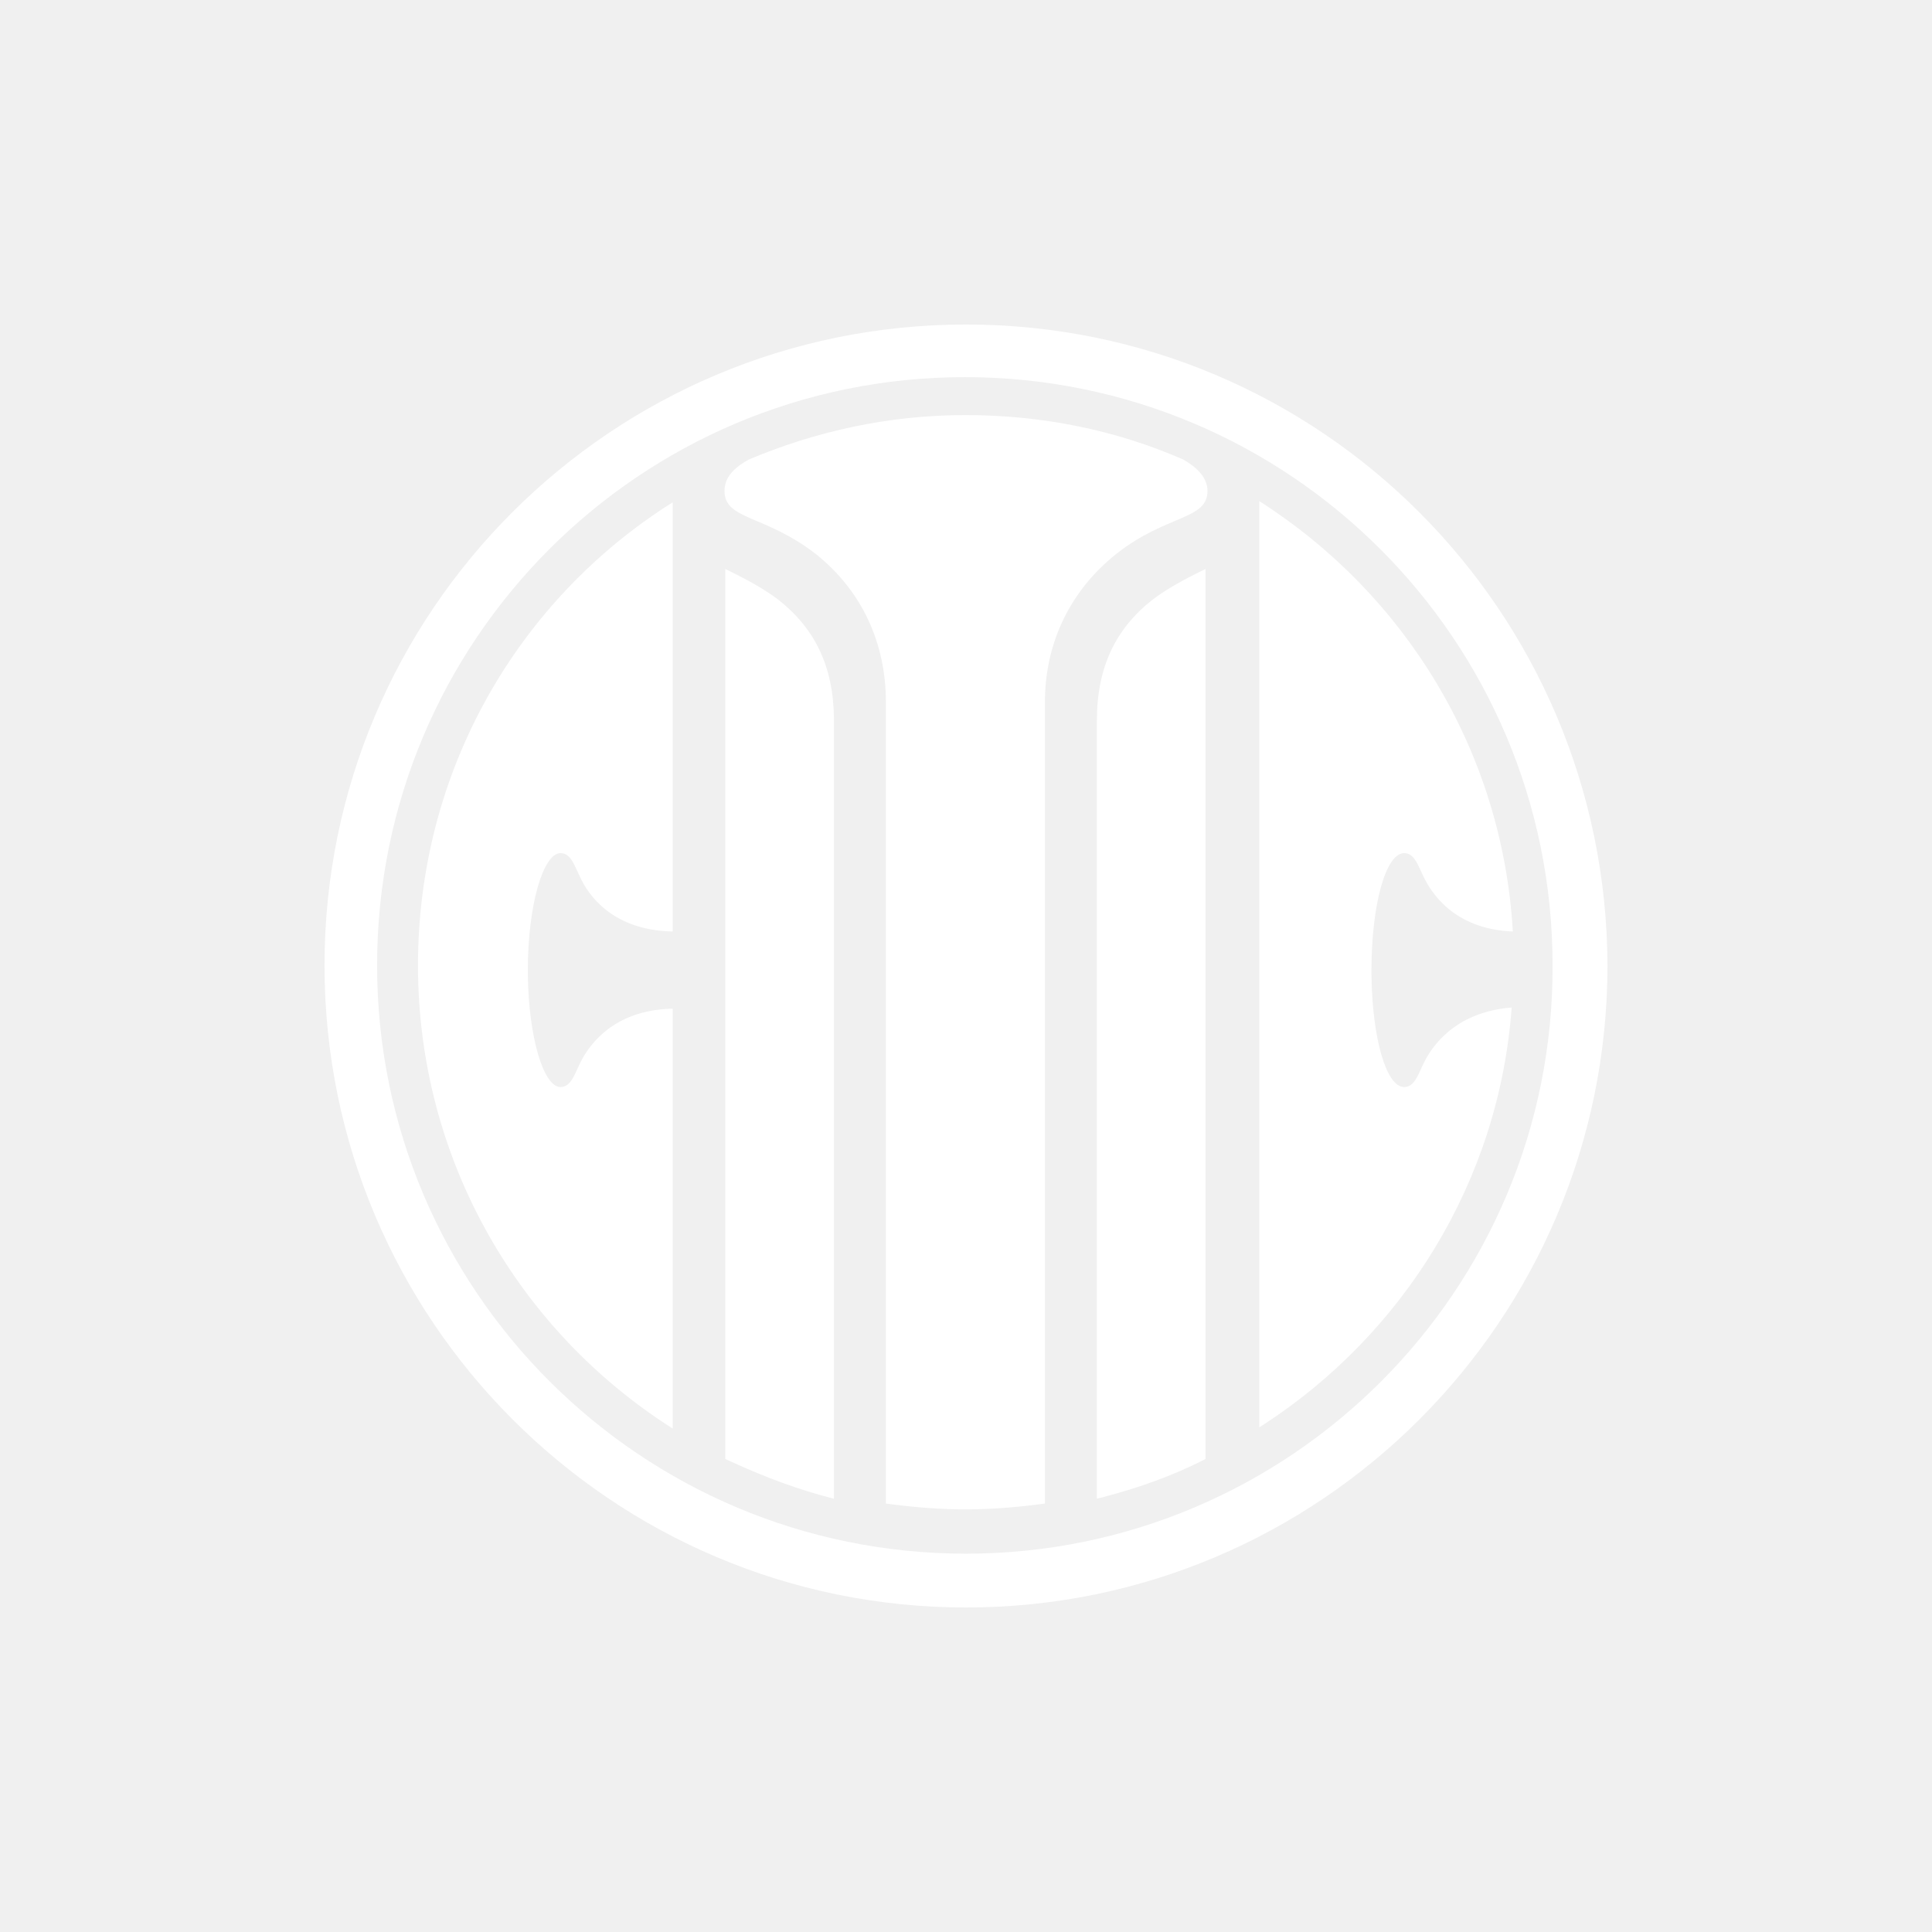
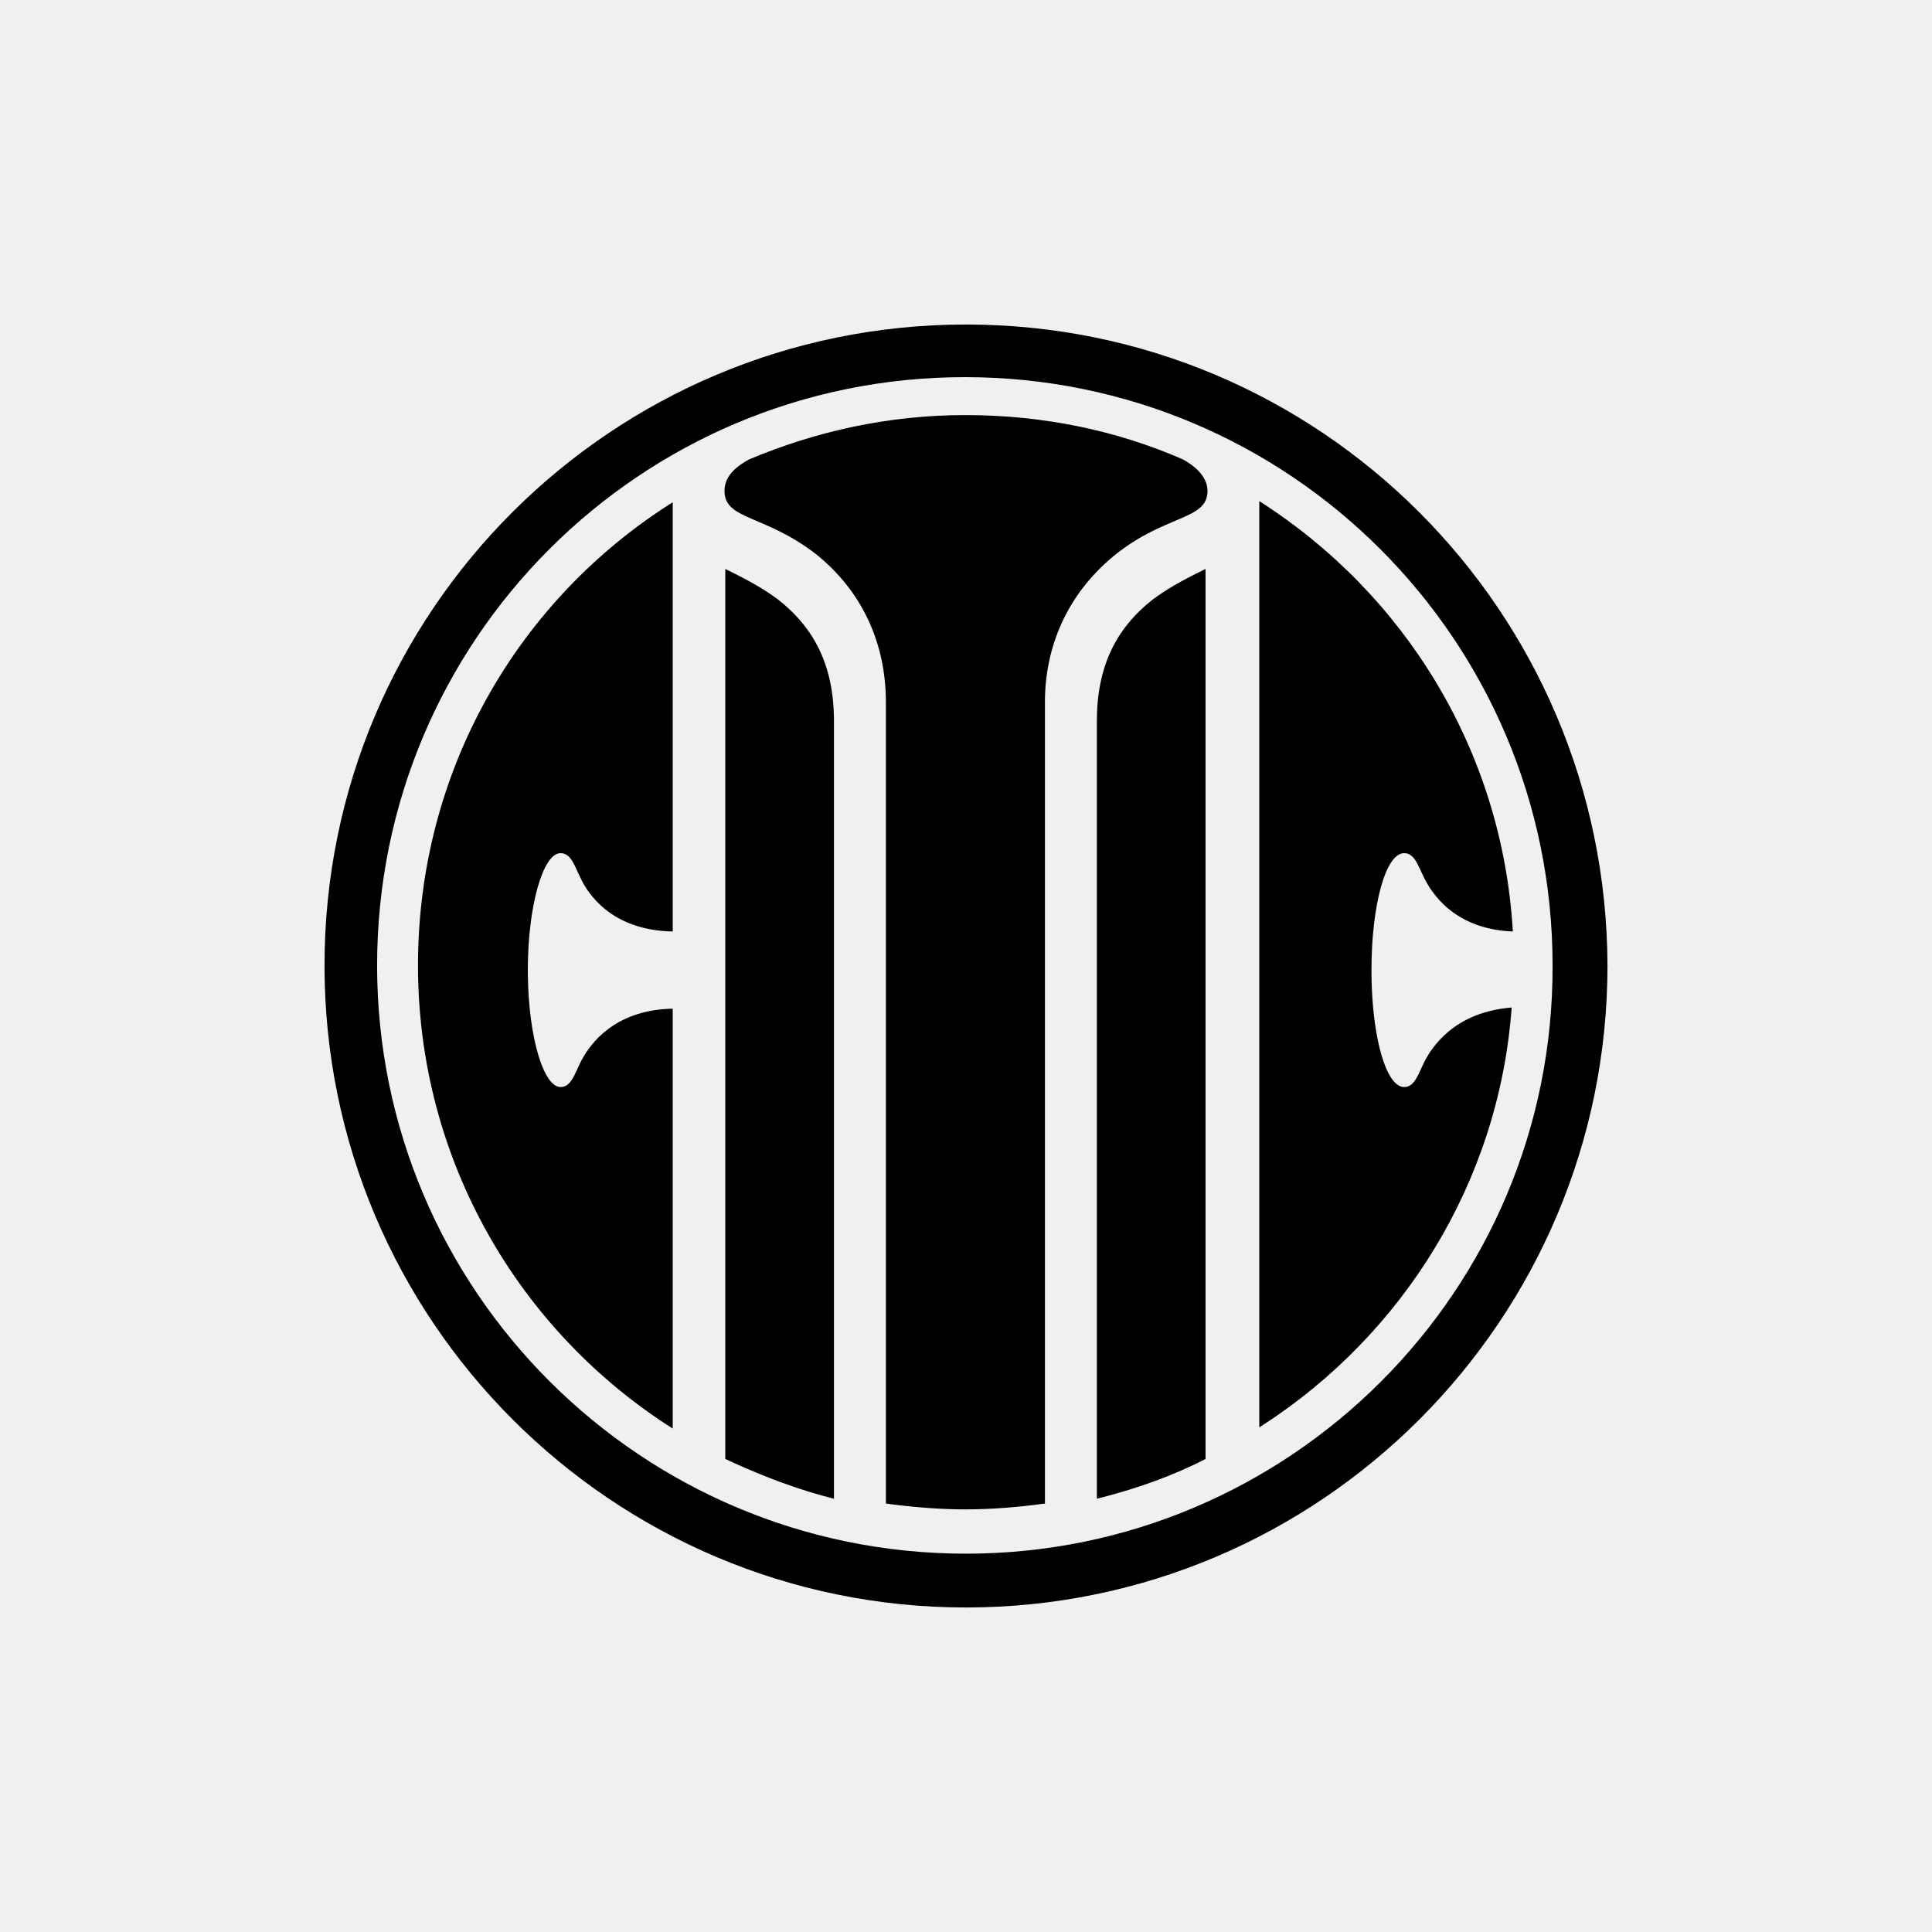
<svg xmlns="http://www.w3.org/2000/svg" class="icon" height="200.00px" version="1.1" viewBox="0 0 1024 1024" width="200px">
-   <path d="M512 172c187.652 0 339.38 151.868 340 339.692C852 699.512 699.652 852 512 852s-340-152.488-340-340.308C172 323.868 324.348 172 512 172z m-0.62 27.896c-172.168 0-311.512 139.468-311.512 311.796 0 172.32 139.964 311.792 312.132 311.792 171.548 0 311.512-139.468 310.896-311.792 0-172.328-139.348-311.8-311.516-311.8z m0.312 20.104c40.908 0 79.96 8.04 115.292 23.496 5.576 3.092 13.016 8.656 13.016 16.696 0 15.46-21.696 12.368-48.348 33.392-24.308 19.4-37.296 46.52-37.8 76.712l-0.012 1.816v424.8c-13.64 1.852-27.892 3.088-42.148 3.088-12.832 0-25.664-1-38.04-2.556l-4.112-0.536v-424.8c0-30.912-12.4-58.74-37.192-78.524C405.08 272.56 384 275.652 384 260.192c0-8.656 7.44-13.6 13.016-16.696 35.332-14.84 73.76-23.496 114.676-23.496z m127.268 81.552V773.28c-16.904 8.752-35.456 15.308-54.1 20.18l-3.496 0.896V382.136c0-28.512 9.908-48.968 29.724-64.464 9.912-7.44 21.68-13.02 27.872-16.12zM384.424 773.28V301.56l5 2.488c6.444 3.24 15.212 7.88 22.868 13.628 19.388 15.16 29.292 35.064 29.712 62.616l0.016 1.848v412.216c-18.5-4.628-36.456-11.416-53.872-19.36l-3.724-1.716zM356.552 266.22v227.492c-32.82-0.62-45.208-20.456-48.92-28.512-3.1-6.2-4.96-13.016-10.532-13.016-9.288 0-17.34 27.892-17.34 61.984l0.024 3.18c0.48 32.632 8.32 58.808 17.316 58.808 5.572 0 7.432-6.816 10.528-13.016l0.88-1.68c4.524-8.288 16.984-25.612 46.396-26.788l1.648-0.048v222.536c-81.128-51.448-135.008-141.952-135.008-245.468 0-103.52 53.26-194.02 135.008-245.472z m310.896-0.62c76.792 48.972 128.816 132.032 134.388 228.112-31.584-1.24-43.352-21.072-47.068-28.512-3.096-6.2-4.952-13.016-10.528-13.016-9.908 0-17.34 27.892-17.34 61.984l0.02 3.18c0.448 32.632 7.72 58.808 17.32 58.808 5.128 0 7.112-5.772 9.808-11.52l0.72-1.496c3.72-7.44 15.48-26.656 46.448-29.136-6.744 92.668-57.8 173.18-131.528 221.092l-2.24 1.44V265.6z" fill="#FFFFFF" />
+   <path d="M512 172c187.652 0 339.38 151.868 340 339.692C852 699.512 699.652 852 512 852s-340-152.488-340-340.308C172 323.868 324.348 172 512 172z m-0.62 27.896c-172.168 0-311.512 139.468-311.512 311.796 0 172.32 139.964 311.792 312.132 311.792 171.548 0 311.512-139.468 310.896-311.792 0-172.328-139.348-311.8-311.516-311.8z m0.312 20.104c40.908 0 79.96 8.04 115.292 23.496 5.576 3.092 13.016 8.656 13.016 16.696 0 15.46-21.696 12.368-48.348 33.392-24.308 19.4-37.296 46.52-37.8 76.712l-0.012 1.816v424.8c-13.64 1.852-27.892 3.088-42.148 3.088-12.832 0-25.664-1-38.04-2.556l-4.112-0.536v-424.8c0-30.912-12.4-58.74-37.192-78.524C405.08 272.56 384 275.652 384 260.192c0-8.656 7.44-13.6 13.016-16.696 35.332-14.84 73.76-23.496 114.676-23.496z m127.268 81.552V773.28c-16.904 8.752-35.456 15.308-54.1 20.18l-3.496 0.896V382.136c0-28.512 9.908-48.968 29.724-64.464 9.912-7.44 21.68-13.02 27.872-16.12zM384.424 773.28V301.56l5 2.488c6.444 3.24 15.212 7.88 22.868 13.628 19.388 15.16 29.292 35.064 29.712 62.616l0.016 1.848v412.216c-18.5-4.628-36.456-11.416-53.872-19.36l-3.724-1.716zM356.552 266.22v227.492c-32.82-0.62-45.208-20.456-48.92-28.512-3.1-6.2-4.96-13.016-10.532-13.016-9.288 0-17.34 27.892-17.34 61.984l0.024 3.18c0.48 32.632 8.32 58.808 17.316 58.808 5.572 0 7.432-6.816 10.528-13.016l0.88-1.68c4.524-8.288 16.984-25.612 46.396-26.788l1.648-0.048v222.536c-81.128-51.448-135.008-141.952-135.008-245.468 0-103.52 53.26-194.02 135.008-245.472z m310.896-0.62c76.792 48.972 128.816 132.032 134.388 228.112-31.584-1.24-43.352-21.072-47.068-28.512-3.096-6.2-4.952-13.016-10.528-13.016-9.908 0-17.34 27.892-17.34 61.984l0.02 3.18c0.448 32.632 7.72 58.808 17.32 58.808 5.128 0 7.112-5.772 9.808-11.52l0.72-1.496c3.72-7.44 15.48-26.656 46.448-29.136-6.744 92.668-57.8 173.18-131.528 221.092l-2.24 1.44V265.6z" />
</svg>
